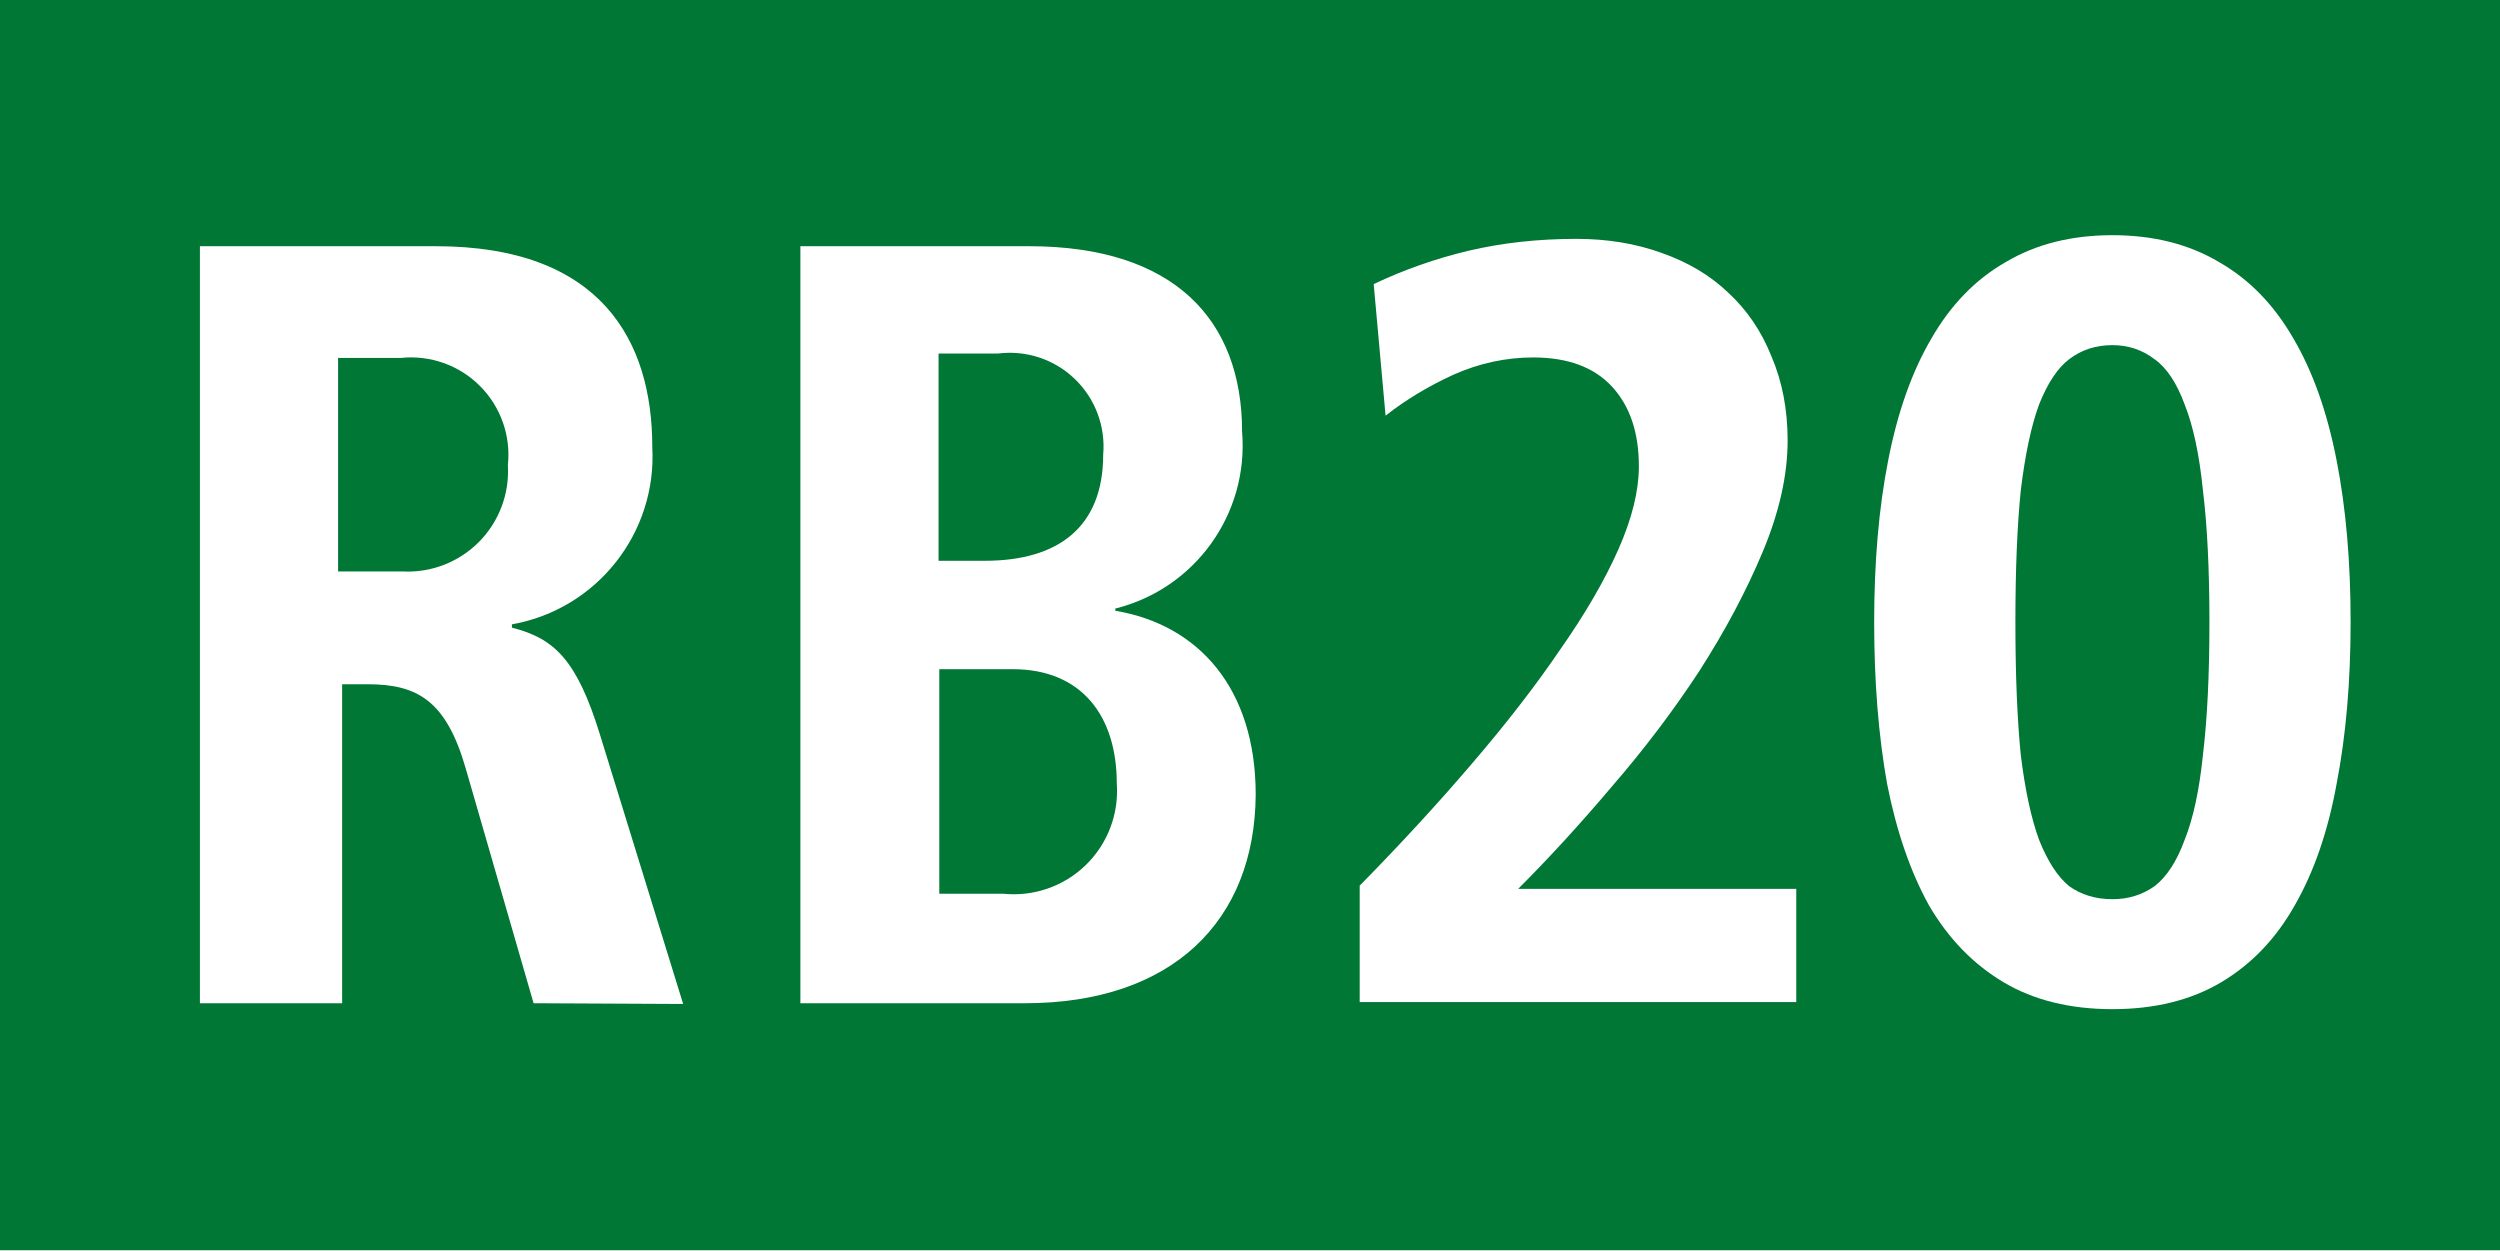
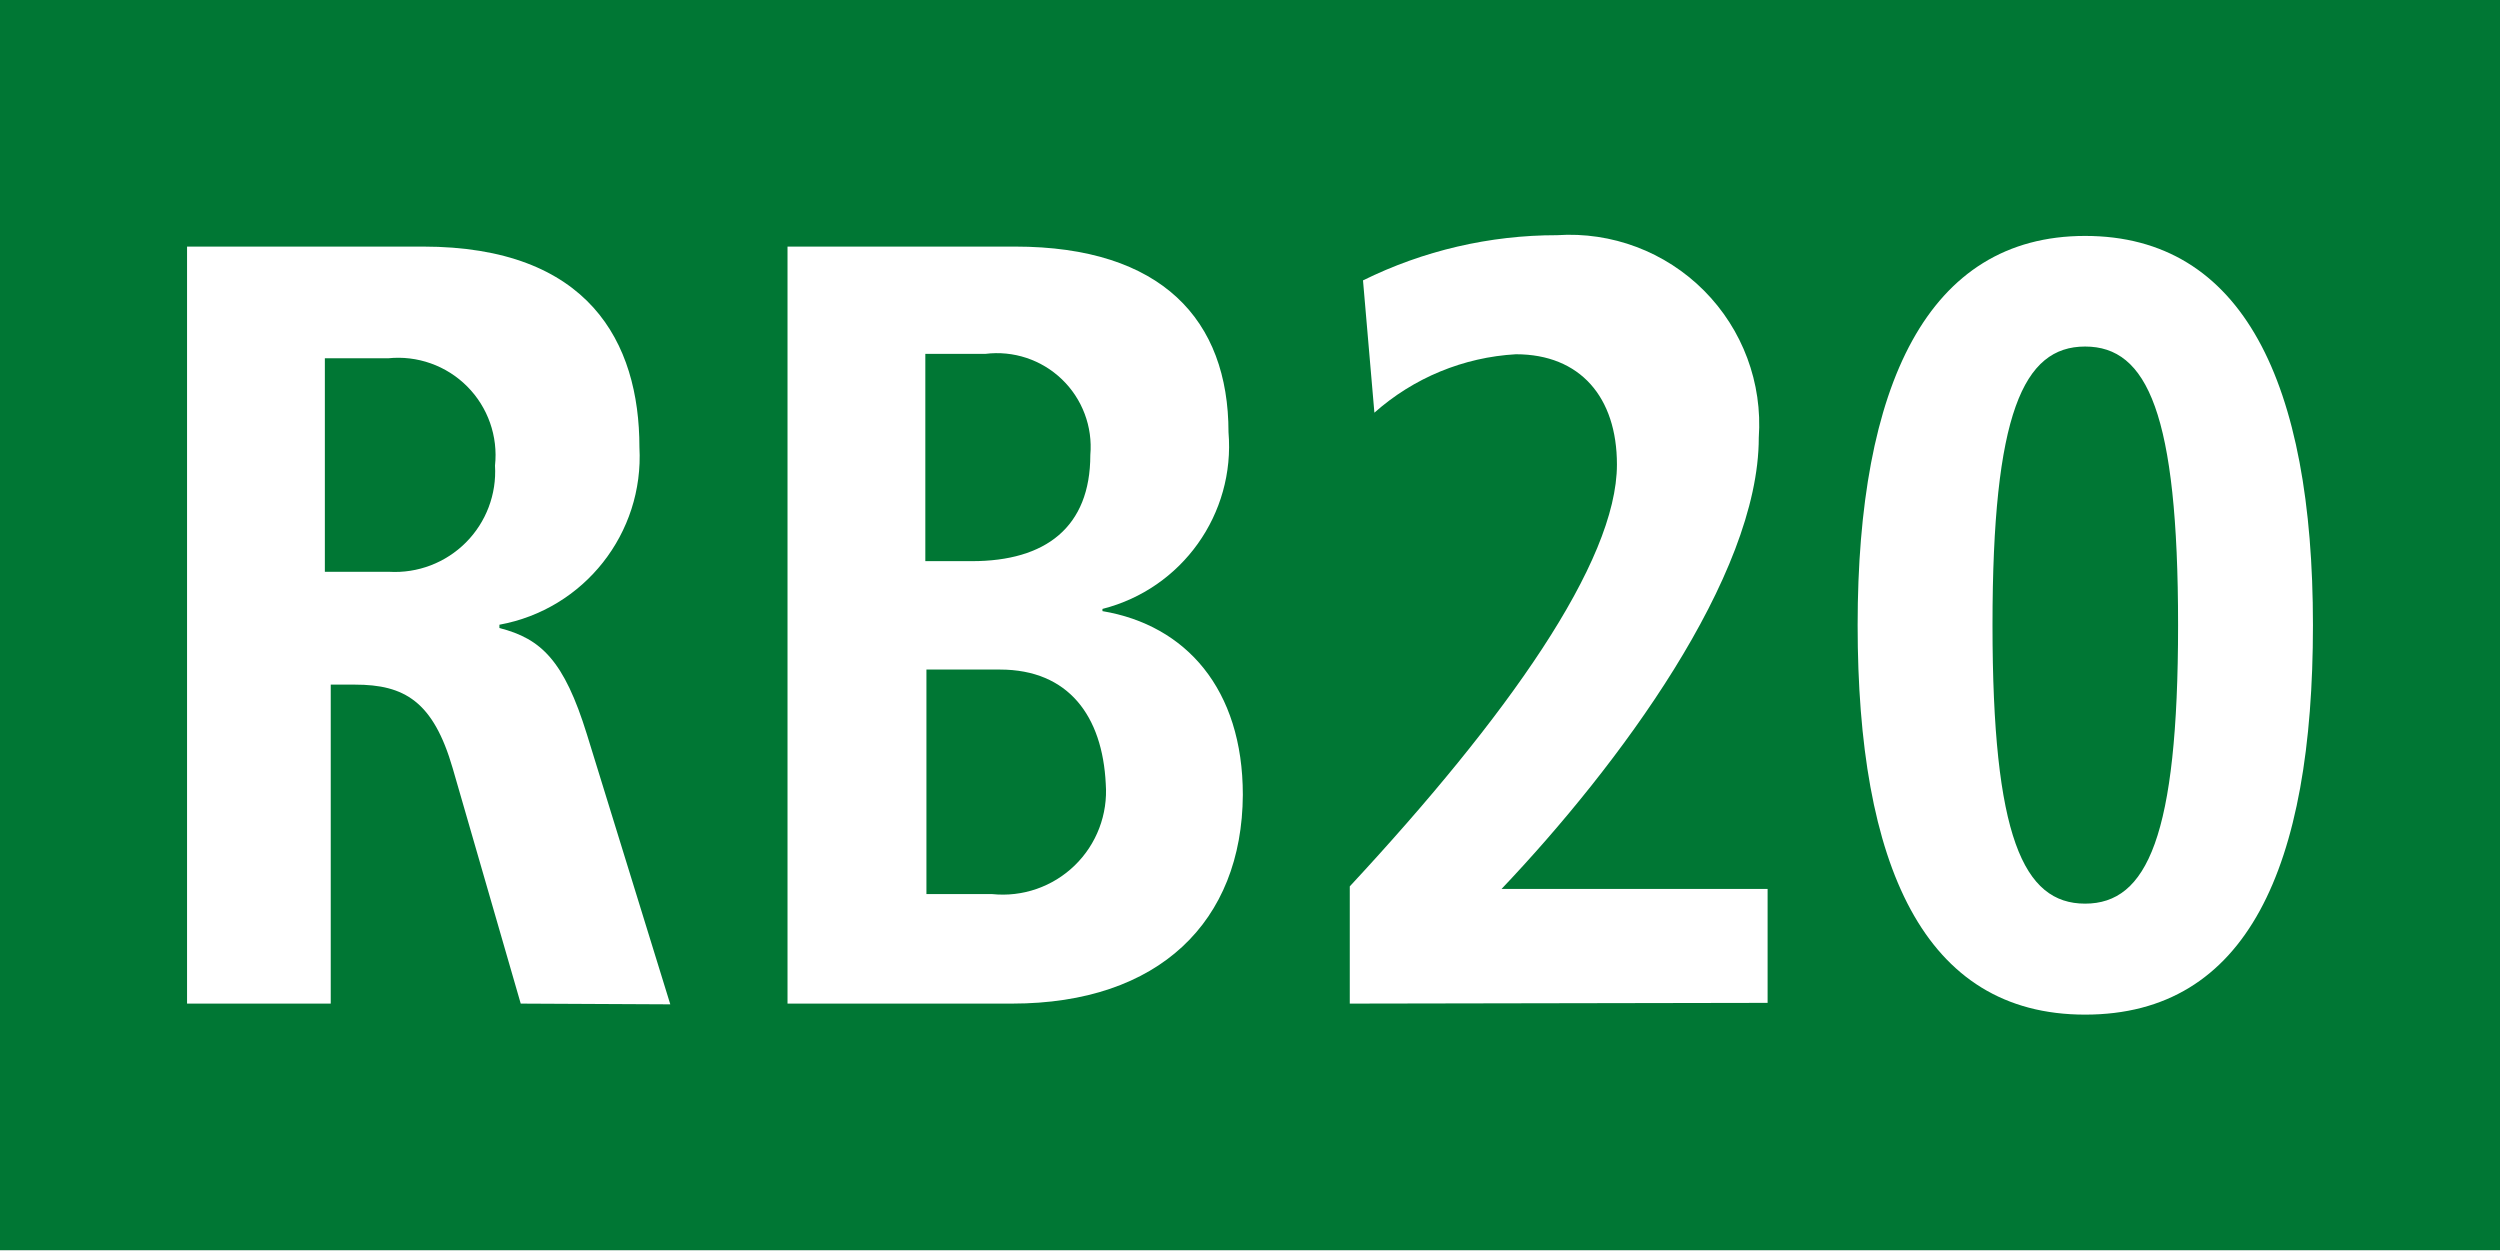
- <svg xmlns="http://www.w3.org/2000/svg" id="RV_Nr." data-name="RV Nr." viewBox="0 0 68.03 34.02" version="1.1">
-   <defs id="defs1">
-     <style id="style1">
-             .cls-2{fill:#fff}
-         </style>
+ <svg xmlns="http://www.w3.org/2000/svg" id="RV_Nr." data-name="RV Nr." viewBox="0 0 68.03 34.02">
+   <defs>
+     <style>.cls-1{fill:#007734;}.cls-2{fill:#fff;}</style>
  </defs>
-   <path id="rect1" style="fill:#007734" d="M0 0h68.03v34.02H0z" />
-   <path class="cls-2" d="m14.52 27.3-1.85-6.4c-.53-1.83-1.31-2.28-2.66-2.28h-.7v8.68H5.44V6.7h6.42c4.51 0 5.89 2.59 5.89 5.46a4.64 4.64 0 0 1-3.82 4.83v.09c1.16.29 1.77.89 2.39 2.89l2.27 7.35zM10.91 9.74H9.2v5.81h1.74a2.73 2.73 0 0 0 2.88-2.89 2.65 2.65 0 0 0-2.91-2.92z" id="path1" />
-   <path class="cls-2" d="M27.89 27.3h-6.11V6.7H28c3.95 0 5.8 2 5.8 5.05a4.57 4.57 0 0 1-3.45 4.81v.06c2.27.38 3.82 2.12 3.82 5-.02 3.44-2.27 5.68-6.28 5.68zm-.73-17.68h-1.62v5.64h1.26c2 0 3.22-.92 3.22-2.89a2.55 2.55 0 0 0-2.86-2.75Zm.4 8.59h-2v6.11h1.74a2.81 2.81 0 0 0 3.09-3c0-1.84-.96-3.11-2.83-3.11z" id="path2" />
-   <path d="M37 27.268V24.1q1.672-1.701 3.05-3.315 1.409-1.642 2.406-3.11 1.027-1.466 1.584-2.727.557-1.261.557-2.259 0-1.378-.733-2.17t-2.141-.792q-1.115 0-2.171.469-1.027.47-1.848 1.115l-.323-3.58q1.232-.586 2.582-.908Q41.34 6.5 42.896 6.5q1.261 0 2.317.381 1.086.382 1.819 1.086.763.704 1.173 1.73.44 1.027.44 2.288 0 1.408-.674 3.022-.675 1.613-1.731 3.256-1.056 1.613-2.376 3.138-1.29 1.526-2.552 2.787h7.568v3.08z" id="text1" style="font-weight:700;font-size:29.333px;font-family:TransitWeb-BoldW03-Regular;-inkscape-font-specification:'TransitWeb-BoldW03-Regular, Bold';fill:#fff;stroke-linejoin:bevel;paint-order:stroke fill markers" aria-label="2" />
-   <path d="M63.965 16.93q0 2.435-.381 4.4-.352 1.937-1.144 3.315-.763 1.35-1.995 2.083-1.232.733-2.962.733-1.731 0-2.963-.733t-2.024-2.083q-.763-1.378-1.144-3.314Q51 19.365 51 16.93q0-2.464.381-4.4.382-1.966 1.174-3.315.792-1.379 2.024-2.083Q55.81 6.4 57.483 6.4t2.904.733q1.232.704 2.024 2.083.792 1.35 1.173 3.315.381 1.936.381 4.4zm-3.842 0q0-2.14-.176-3.578-.147-1.467-.499-2.347-.323-.88-.821-1.232-.499-.381-1.144-.381-.675 0-1.174.381-.469.352-.821 1.232-.323.88-.499 2.347-.146 1.437-.146 3.579 0 2.14.146 3.608.176 1.437.499 2.317.352.88.821 1.261.499.352 1.174.352.645 0 1.144-.352.498-.381.821-1.261.352-.88.499-2.317.176-1.467.176-3.608z" id="text5" style="font-weight:700;font-size:29.333px;font-family:TransitWeb-BoldW03-Regular;-inkscape-font-specification:'TransitWeb-BoldW03-Regular, Bold';fill:#fff;stroke-linejoin:bevel;paint-order:stroke fill markers" aria-label="0" />
+   <rect class="cls-1" width="68.03" height="34.02" />
+   <path class="cls-2" d="M14.17,27.31l-1.85-6.4c-.53-1.83-1.32-2.28-2.66-2.28H9v8.68H5.09V6.71h6.42c4.51,0,5.89,2.6,5.89,5.46A4.65,4.65,0,0,1,13.59,17v.09c1.14.29,1.76.89,2.38,2.89l2.27,7.35ZM10.56,9.75H8.84v5.81h1.75a2.73,2.73,0,0,0,2.88-2.89A2.65,2.65,0,0,0,10.56,9.75Z" />
+   <path class="cls-2" d="M27.54,27.31H21.43V6.71h6.19c4,0,5.81,2,5.81,5.05A4.57,4.57,0,0,1,30,16.57v.06c2.27.38,3.82,2.12,3.82,5C33.8,25.07,31.55,27.31,27.54,27.31ZM26.81,9.63H25.18v5.64h1.27c2,0,3.22-.92,3.22-2.89A2.55,2.55,0,0,0,26.81,9.63Zm.4,8.59h-2v6.11H27a2.81,2.81,0,0,0,3.09-3C30,19.49,29.08,18.22,27.21,18.22Z" />
+   <path class="cls-2" d="M36.73,27.31V24.12C41,19.52,44,15.3,44,12.64c0-1.83-1-3-2.75-3a6.34,6.34,0,0,0-3.85,1.59l-.31-3.6a11.9,11.9,0,0,1,5.28-1.23,5.16,5.16,0,0,1,5.49,5.51c0,3.78-3.81,8.92-7,12.28h7.24v3.1Z" />
+   <path class="cls-2" d="M56.74,27.61c-4.4,0-6.19-4.08-6.19-10.6s1.9-10.59,6.19-10.59,6.2,4,6.2,10.59S61.15,27.61,56.74,27.61Zm0-18.18c-1.68,0-2.52,1.82-2.52,7.58s.84,7.58,2.52,7.58,2.53-1.82,2.53-7.58S58.43,9.43,56.74,9.43Z" />
</svg>
